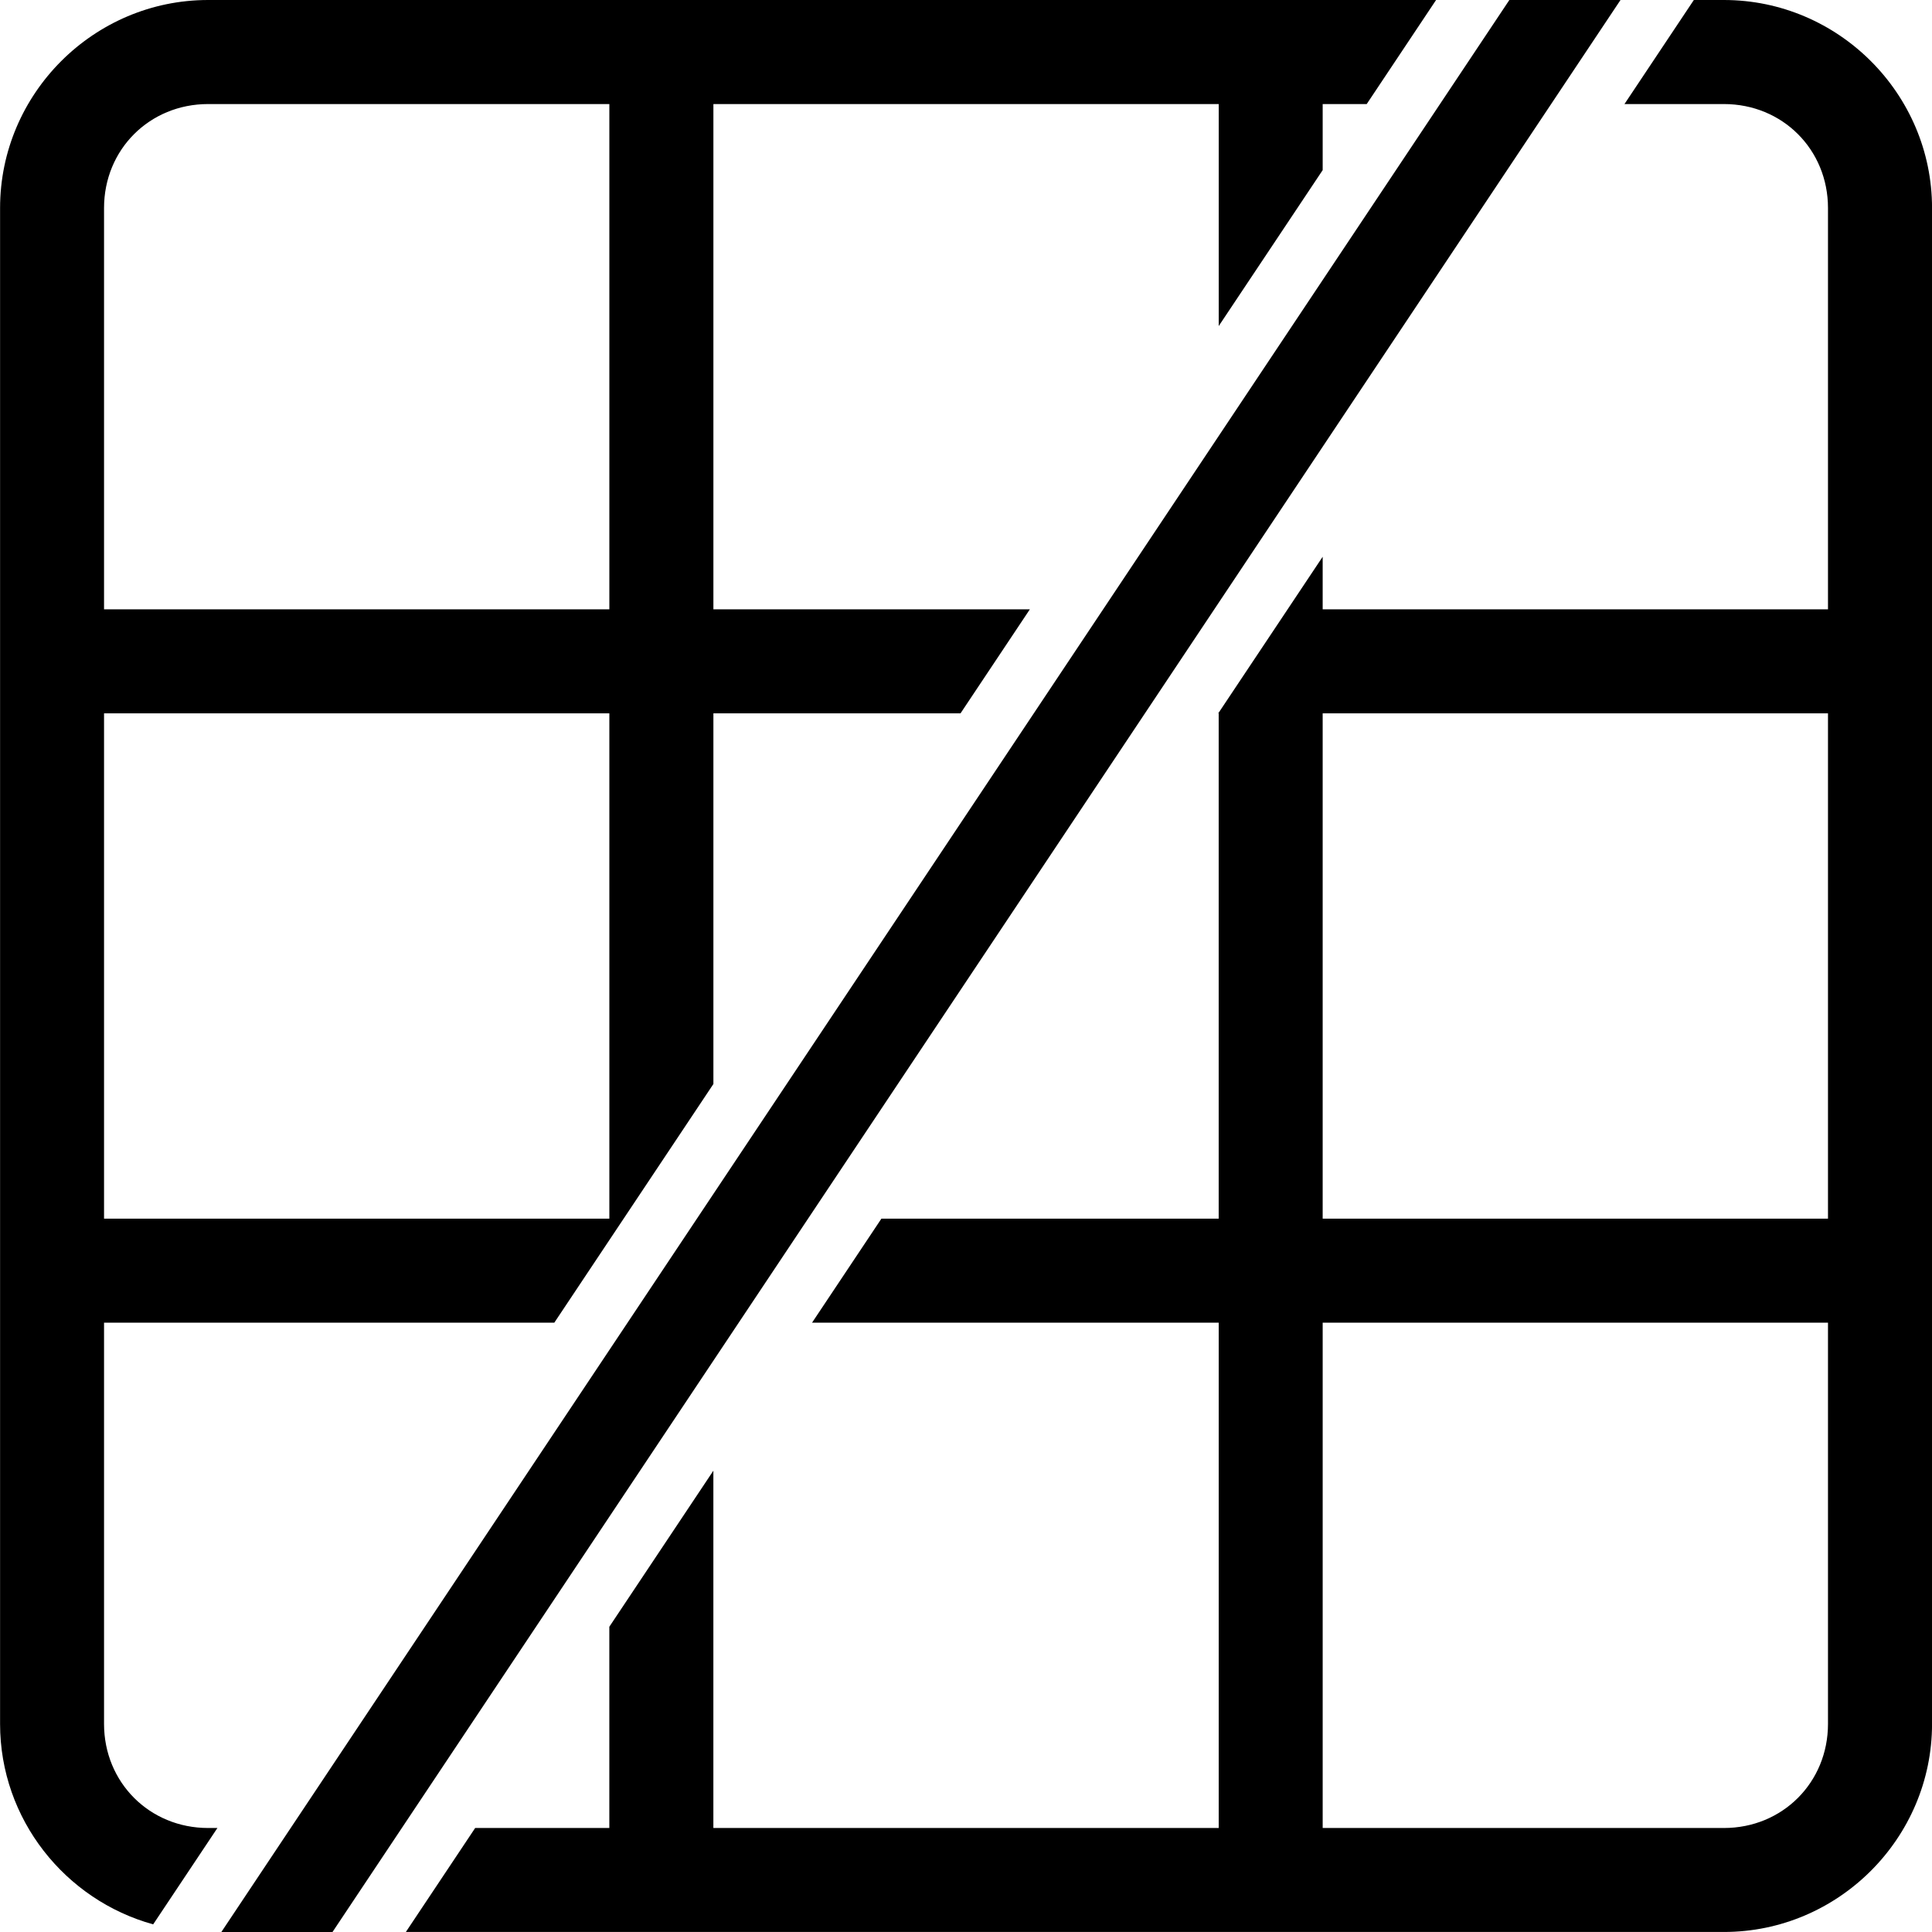
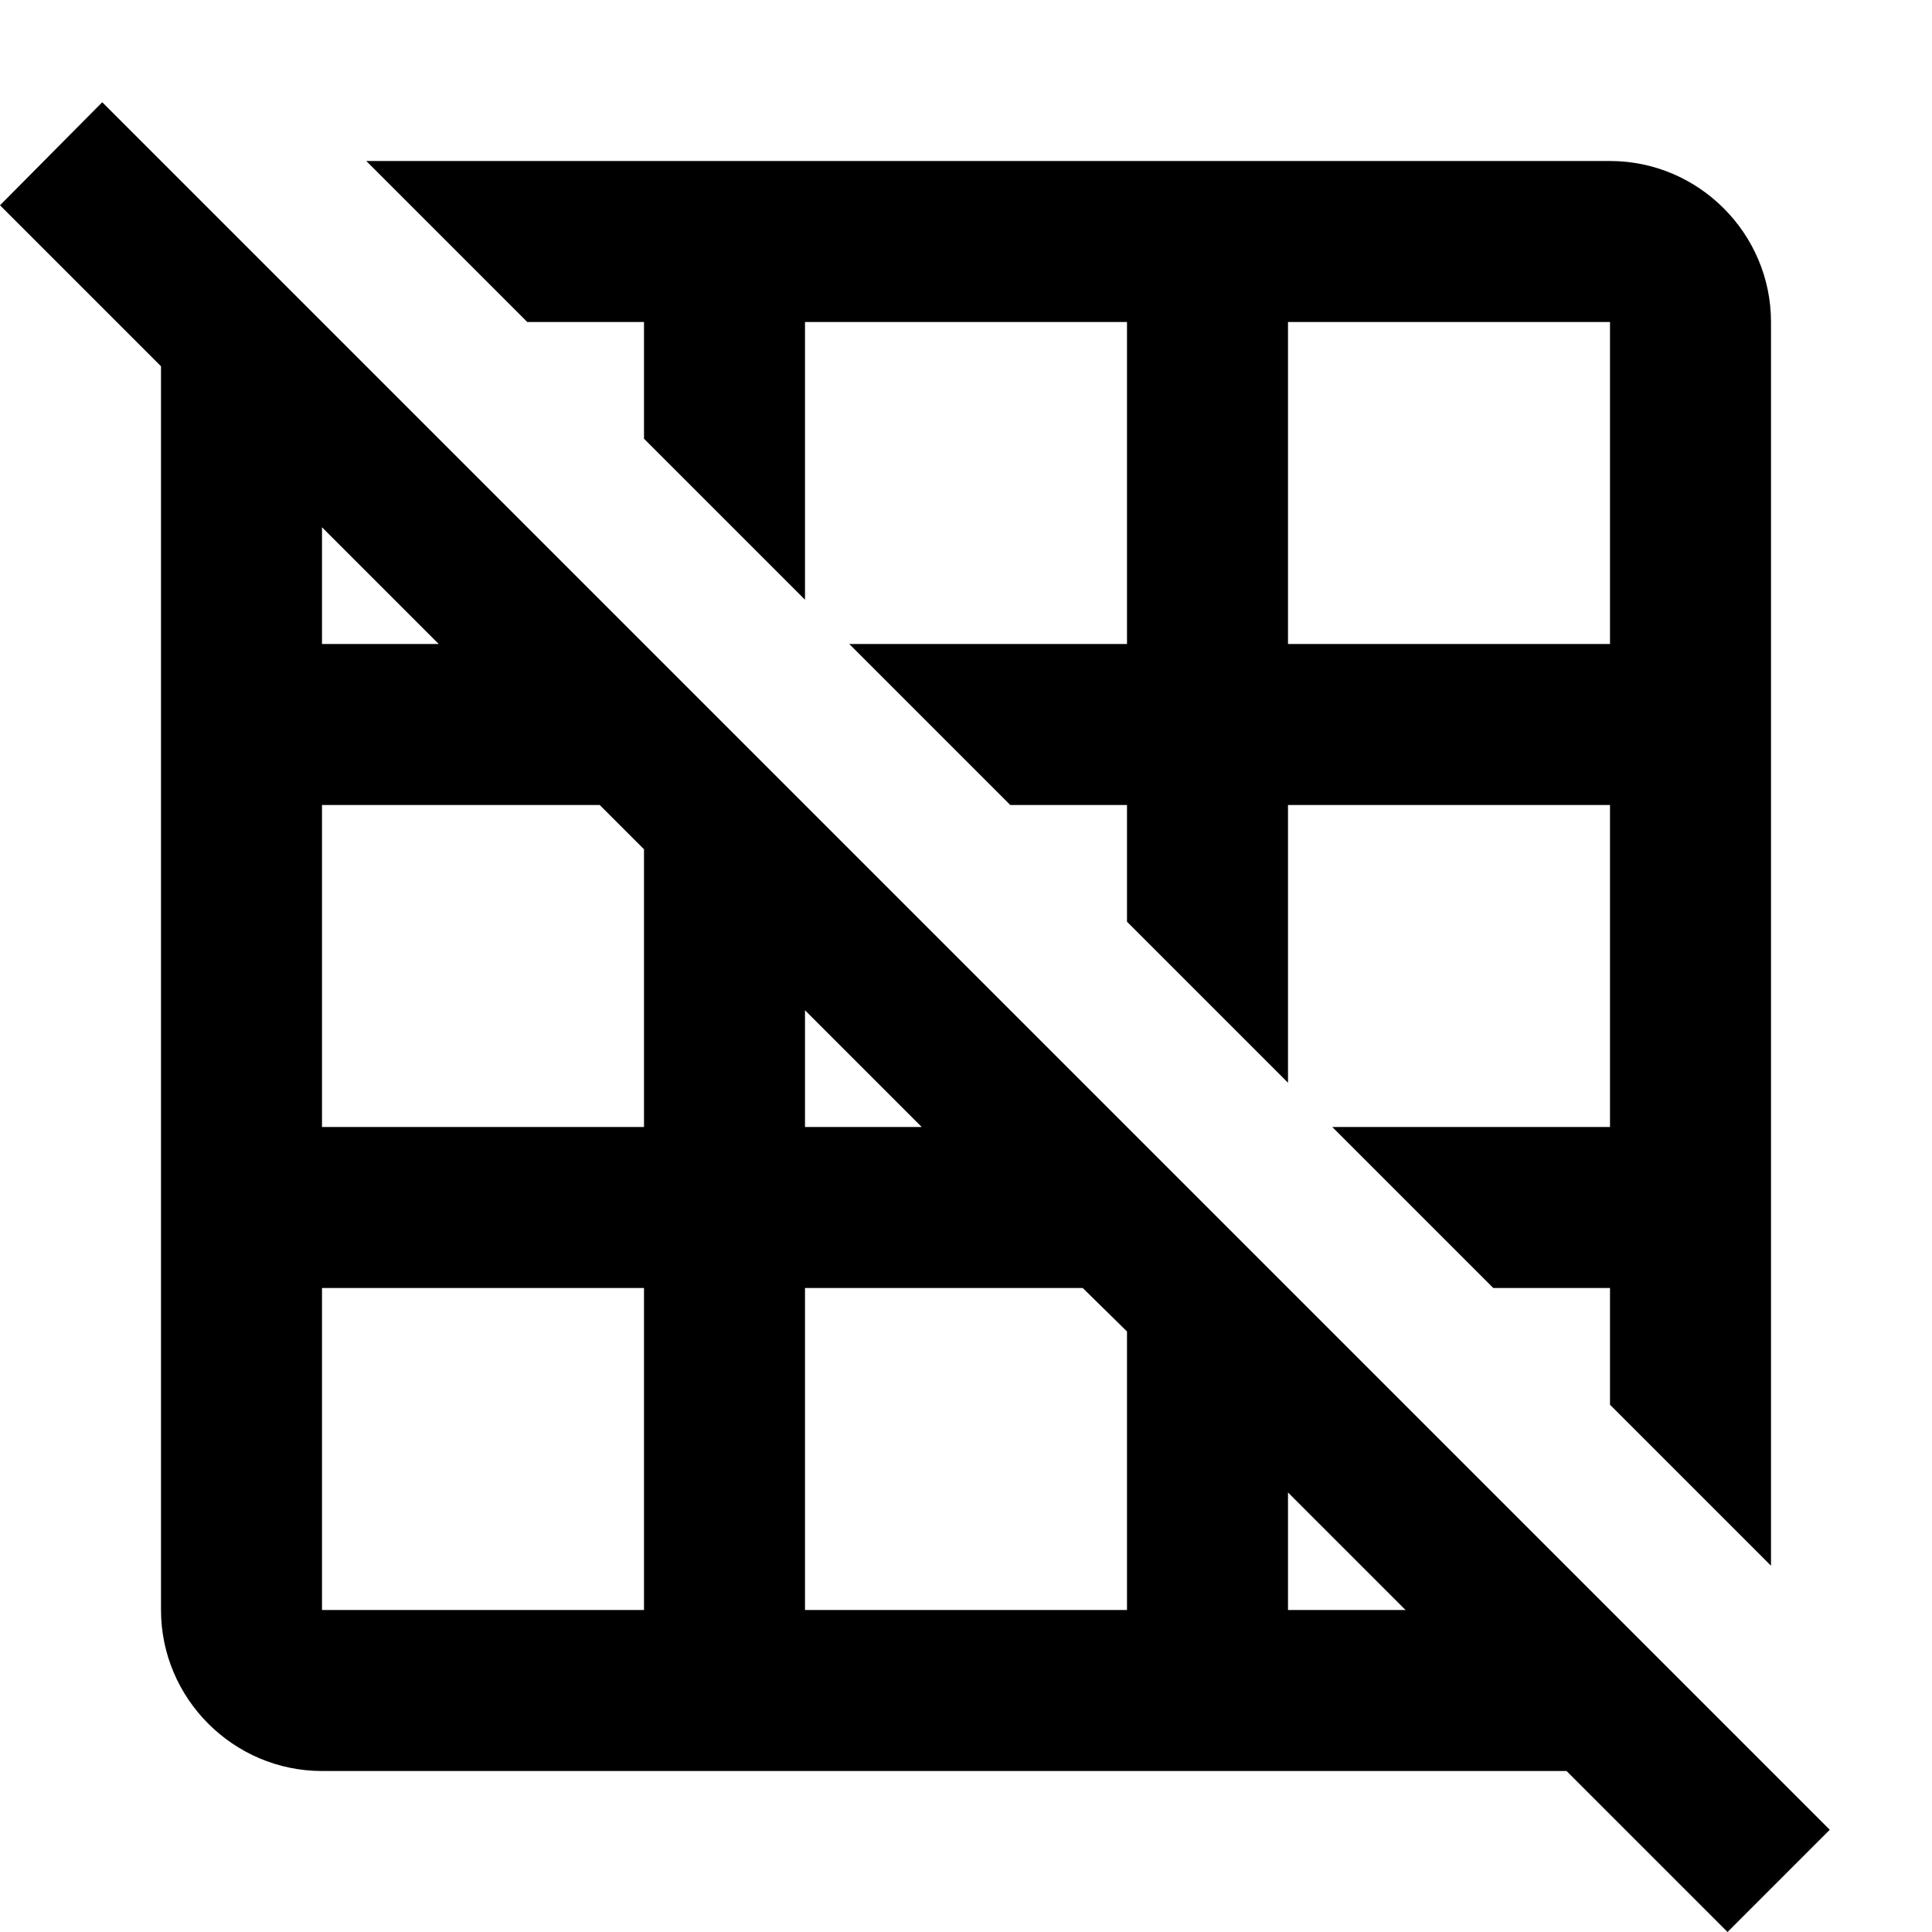
- <svg xmlns="http://www.w3.org/2000/svg" width="185.715" height="185.713" version="1.1" viewBox="0 0 49.137 49.137">
-   <g transform="translate(-15.308 -61.043)">
-     <path transform="matrix(.26459 0 0 .26459 15.308 61.043)" d="M162.818 0l-6.668 10.002h9.56c5.628 0 10.003 4.368 10.003 9.994v38.576H127.14v-5.056l-10.036 15.052h.04v48.573h-32.42l-6.668 10.002h39.09v48.572H68.571v-34.346L58.57 156.371v19.344H45.674l-6.662 9.994h126.697c10.994 0 20.006-9.005 20.006-19.998V19.996C185.715 9.003 176.705 0 165.71 0h-2.893zm-35.677 68.568h48.572v48.573H127.14V68.568zm0 58.575h48.572v38.568c0 5.626-4.375 10.004-10.002 10.004h-38.57v-48.572z" />
-     <path transform="matrix(.26459 0 0 .26459 15.308 61.043)" d="M20.002 0C9.009 0 .006 9.003.006 19.996v145.715c0 9.166 6.264 16.932 14.717 19.266l6.175-9.262h-.896c-5.626 0-10.002-4.378-10.002-10.004v-38.568h43.28l15.294-22.944V68.57h23.754l6.664-9.997H68.574v-48.57h48.574V31.34l9.993-14.988v-6.35h4.232L138.041 0H20.002zm0 10.002h38.57v48.57H10V19.996c0-5.626 4.376-9.994 10.002-9.994zM10 68.568h48.572v48.573H10V68.568z" />
-     <path d="M53.696 61.043h2.827L23.765 110.18h-2.827z" />
-   </g>
+ <svg xmlns="http://www.w3.org/2000/svg" viewBox="0 0 24 24" width="18px" height="18px">
+   <path d="M8 4v1.45l2 2V4h4v4h-3.45l2 2H14v1.45l2 2V10h4v4h-3.45l2 2H20v1.45l2 2V4c0-1.1-.9-2-2-2H4.55l2 2H8zm8 0h4v4h-4V4zM1.27 1.27L0 2.55l2 2V20c0 1.1.9 2 2 2h15.46l2 2 1.27-1.27L1.27 1.27zM10 12.55L11.45 14H10v-1.45zm-6-6L5.45 8H4V6.55zM8 20H4v-4h4v4zm0-6H4v-4h3.45l.55.55V14zm6 6h-4v-4h3.45l.55.54V20zm2 0v-1.46L17.46 20H16z" />
</svg>
